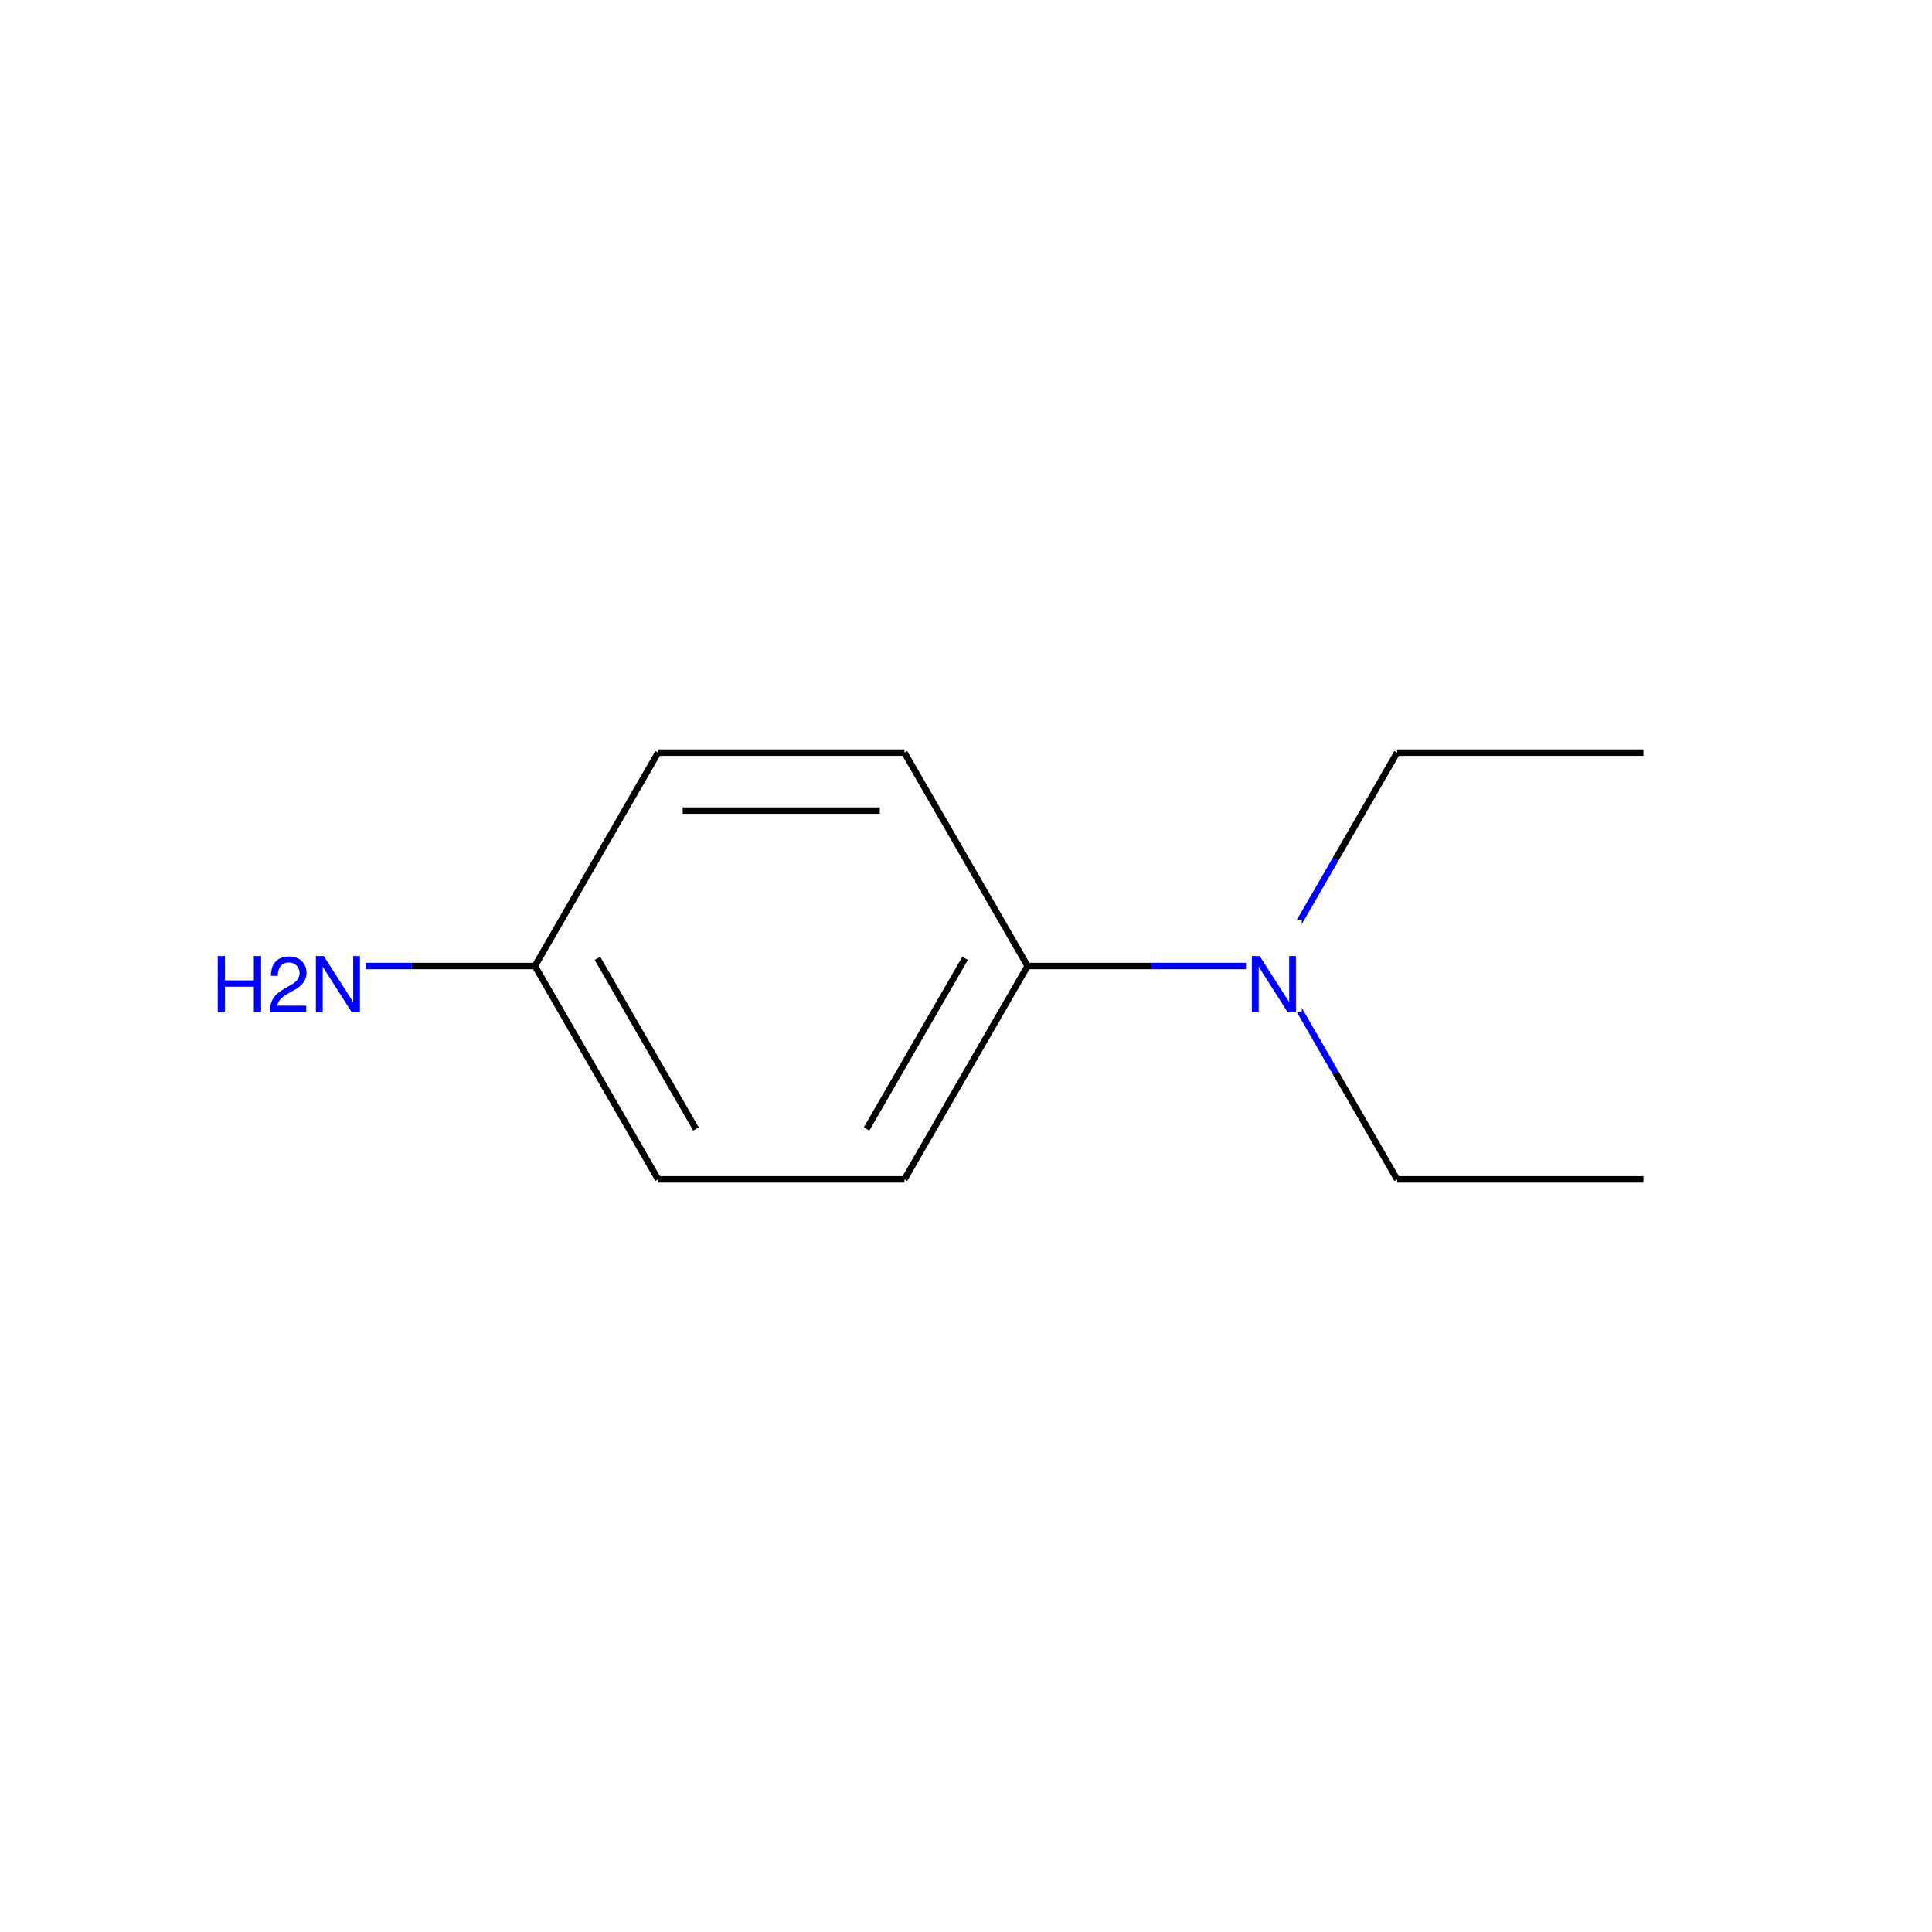
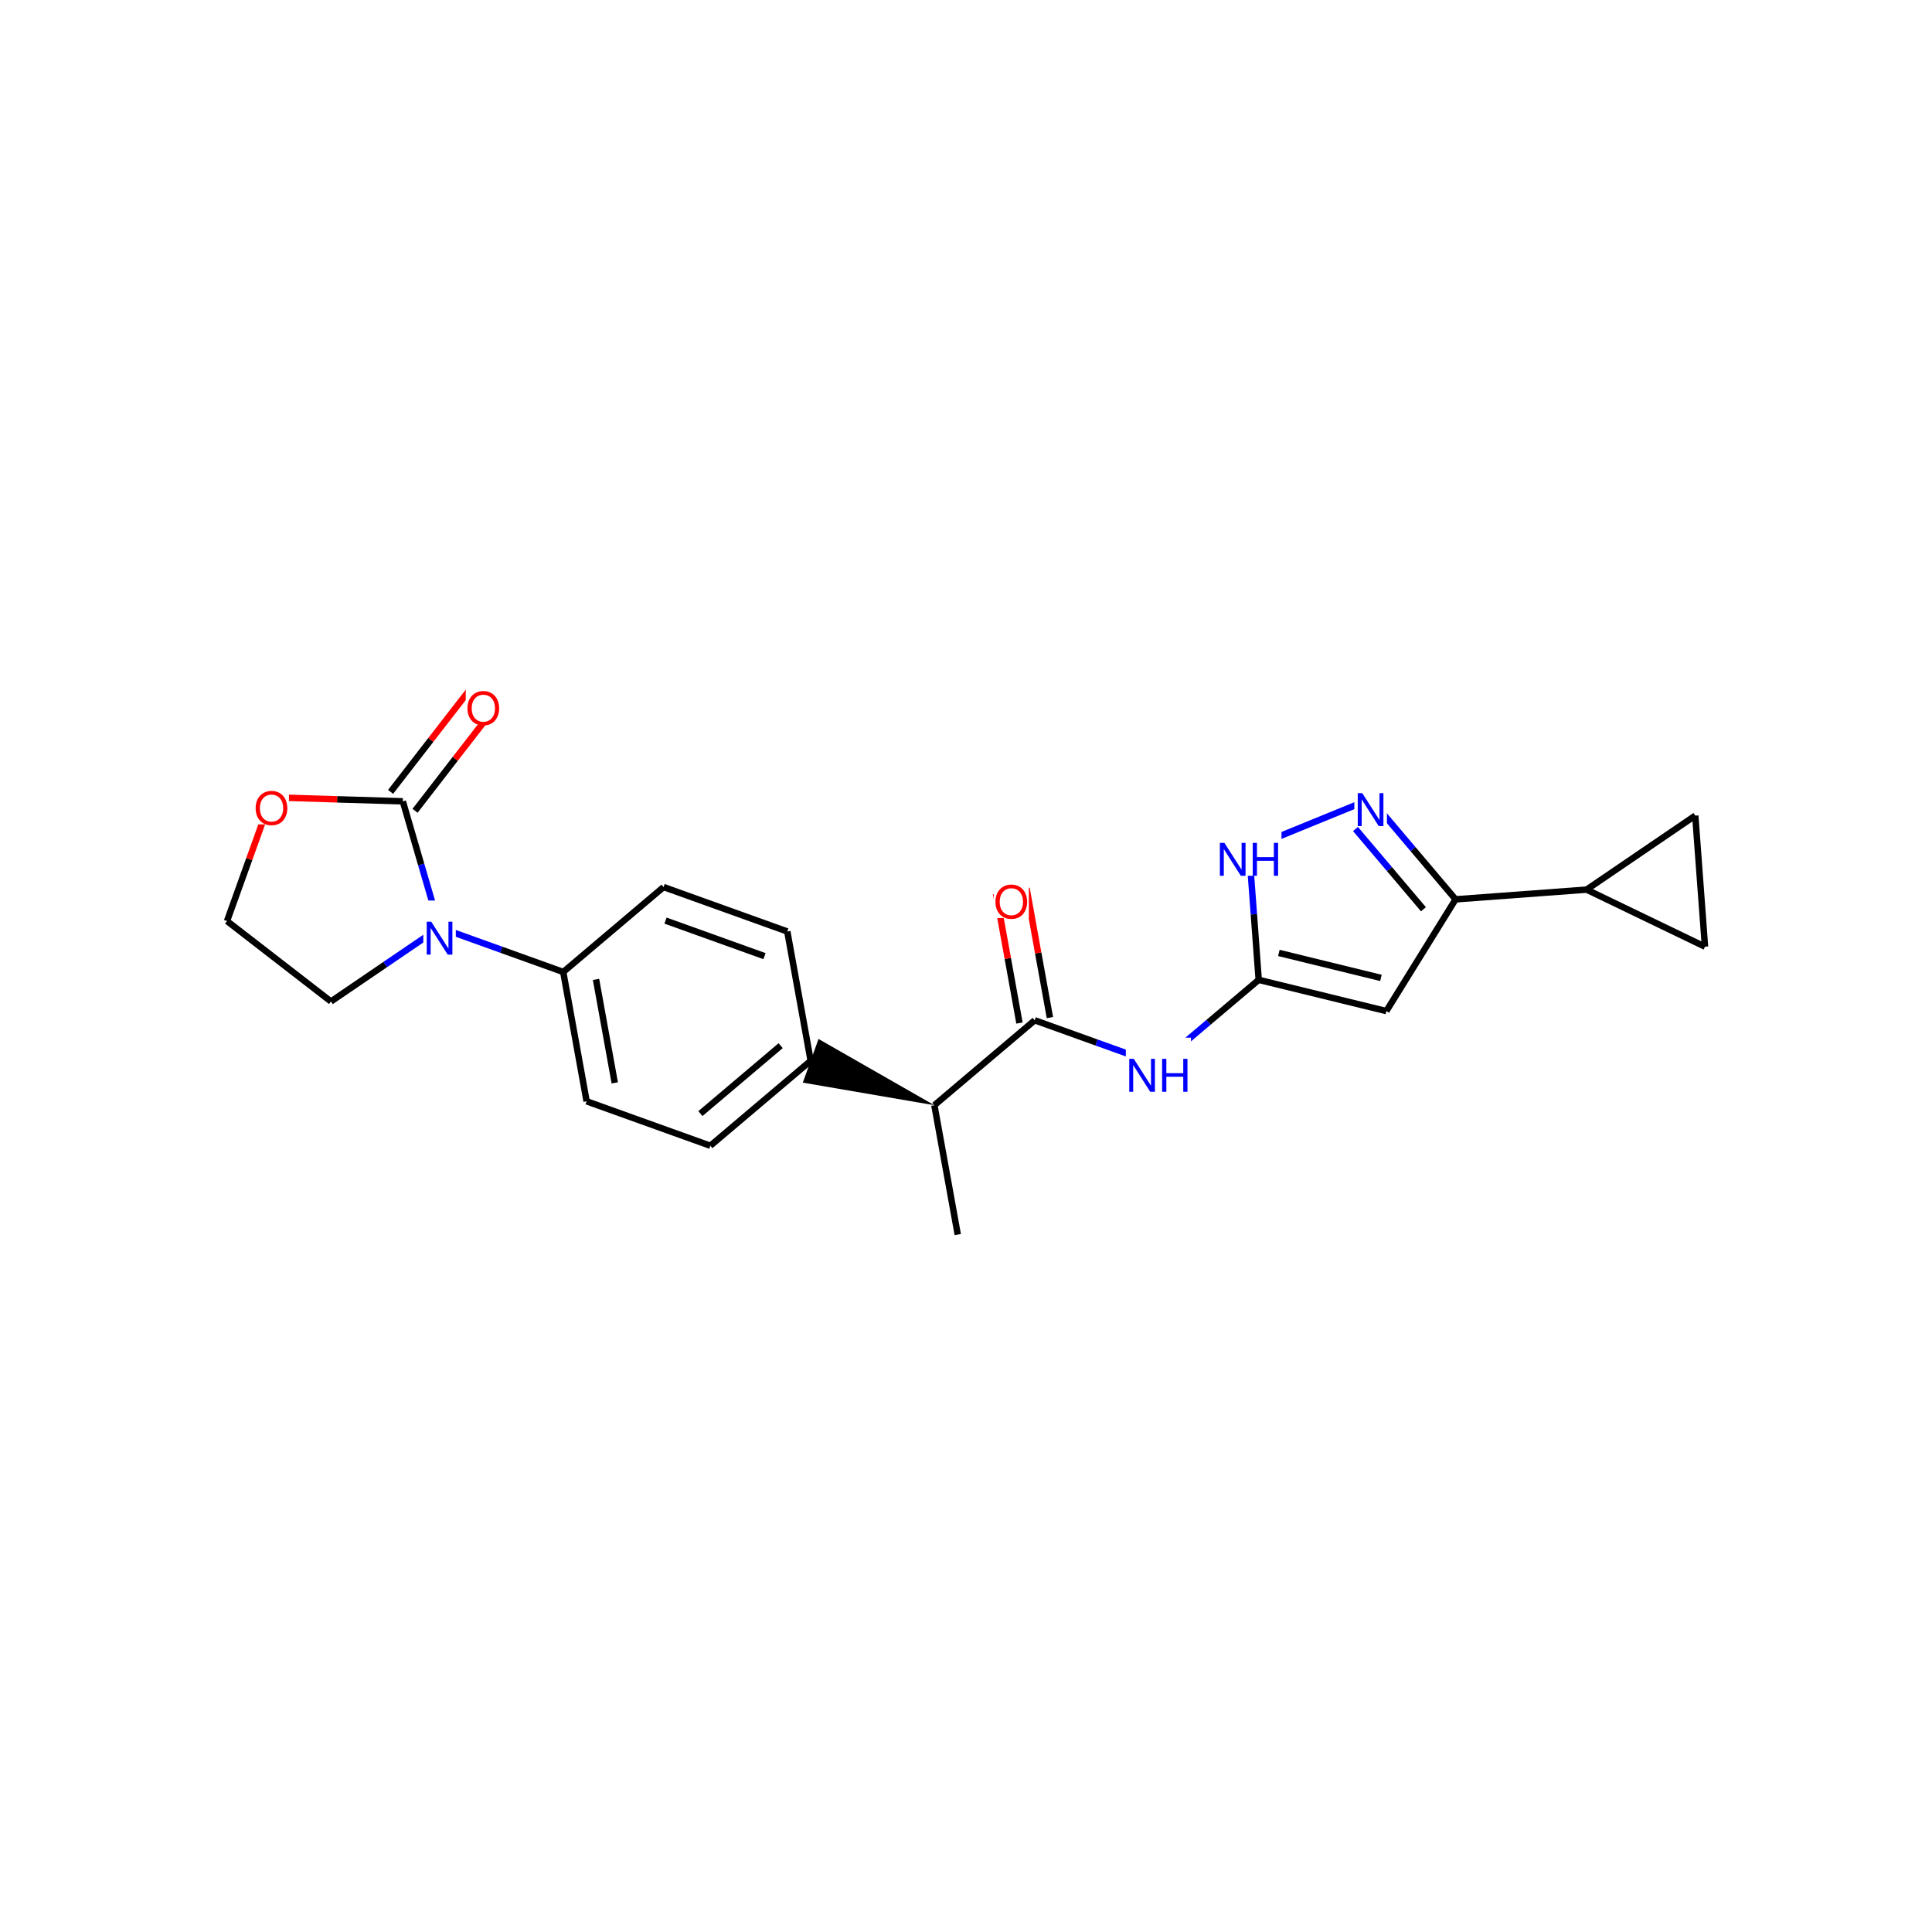
<svg xmlns="http://www.w3.org/2000/svg" version="1.1" baseProfile="full" xml:space="preserve" width="300px" height="300px">
-   <line x1="255.19" y1="183.13" x2="216.94" y2="183.13" stroke="rgb(0,0,0)" stroke-width="1" />
-   <line x1="216.94" y1="183.13" x2="207.38" y2="166.56" stroke="rgb(0,0,0)" stroke-width="1" />
-   <line x1="207.38" y1="166.56" x2="197.81" y2="150.00" stroke="rgb(0,0,255)" stroke-width="1" />
-   <line x1="197.81" y1="150.00" x2="207.38" y2="133.44" stroke="rgb(0,0,255)" stroke-width="1" />
-   <line x1="207.38" y1="133.44" x2="216.94" y2="116.87" stroke="rgb(0,0,0)" stroke-width="1" />
-   <line x1="197.81" y1="150.00" x2="178.69" y2="150.00" stroke="rgb(0,0,255)" stroke-width="1" />
-   <line x1="178.69" y1="150.00" x2="159.56" y2="150.00" stroke="rgb(0,0,0)" stroke-width="1" />
-   <polygon fill="rgb(255,255,255)" stroke="none" stroke-width="0" points="193.48,157.20 202.14,157.20 202.14,142.80 193.48,142.80 193.48,157.20" />
+   <line x1="42.15" y1="123.81" x2="38.70" y2="133.41" stroke="rgb(255,0,0)" stroke-width="1" />
+   <line x1="38.70" y1="133.41" x2="35.25" y2="143.02" stroke="rgb(0,0,0)" stroke-width="1" />
+   <line x1="62.55" y1="124.43" x2="52.35" y2="124.12" stroke="rgb(0,0,0)" stroke-width="1" />
+   <line x1="52.35" y1="124.12" x2="42.15" y2="123.81" stroke="rgb(255,0,0)" stroke-width="1" />
+   <polygon fill="rgb(255,255,255)" stroke="none" stroke-width="0" points="39.43,128.01 44.87,128.01 44.87,119.61 39.43,119.61 39.43,128.01" />
  <g>
-     <text font-family="helvetica" font-size="12.00" fill="rgb(0,0,255)" x="193.48" y="157.20">N</text>
+     <text font-family="helvetica" font-size="7.00" fill="rgb(255,0,0)" x="39.43" y="128.01">O</text>
  </g>
-   <line x1="216.94" y1="116.87" x2="255.19" y2="116.87" stroke="rgb(0,0,0)" stroke-width="1" />
-   <line x1="159.56" y1="150.00" x2="140.44" y2="183.13" stroke="rgb(0,0,0)" stroke-width="1" />
-   <line x1="149.86" y1="148.81" x2="134.56" y2="175.31" stroke="rgb(0,0,0)" stroke-width="1" />
-   <line x1="140.44" y1="116.87" x2="159.56" y2="150.00" stroke="rgb(0,0,0)" stroke-width="1" />
-   <line x1="140.44" y1="183.13" x2="102.19" y2="183.13" stroke="rgb(0,0,0)" stroke-width="1" />
-   <line x1="102.19" y1="183.13" x2="83.06" y2="150.00" stroke="rgb(0,0,0)" stroke-width="1" />
-   <line x1="108.07" y1="175.31" x2="92.77" y2="148.81" stroke="rgb(0,0,0)" stroke-width="1" />
-   <line x1="83.06" y1="150.00" x2="102.19" y2="116.87" stroke="rgb(0,0,0)" stroke-width="1" />
-   <line x1="83.06" y1="150.00" x2="63.94" y2="150.00" stroke="rgb(0,0,0)" stroke-width="1" />
-   <line x1="63.94" y1="150.00" x2="44.81" y2="150.00" stroke="rgb(0,0,255)" stroke-width="1" />
-   <line x1="102.19" y1="116.87" x2="140.44" y2="116.87" stroke="rgb(0,0,0)" stroke-width="1" />
-   <line x1="106.01" y1="125.87" x2="136.61" y2="125.87" stroke="rgb(0,0,0)" stroke-width="1" />
-   <polygon fill="rgb(255,255,255)" stroke="none" stroke-width="0" points="32.81,157.20 56.81,157.20 56.81,142.80 32.81,142.80 32.81,157.20" />
+   <line x1="35.25" y1="143.02" x2="51.39" y2="155.51" stroke="rgb(0,0,0)" stroke-width="1" />
+   <line x1="51.39" y1="155.51" x2="59.82" y2="149.77" stroke="rgb(0,0,0)" stroke-width="1" />
+   <line x1="59.82" y1="149.77" x2="68.26" y2="144.03" stroke="rgb(0,0,255)" stroke-width="1" />
+   <line x1="68.26" y1="144.03" x2="77.86" y2="147.48" stroke="rgb(0,0,255)" stroke-width="1" />
+   <line x1="77.86" y1="147.48" x2="87.46" y2="150.93" stroke="rgb(0,0,0)" stroke-width="1" />
+   <line x1="68.26" y1="144.03" x2="65.40" y2="134.23" stroke="rgb(0,0,255)" stroke-width="1" />
+   <line x1="65.40" y1="134.23" x2="62.55" y2="124.43" stroke="rgb(0,0,0)" stroke-width="1" />
+   <polygon fill="rgb(255,255,255)" stroke="none" stroke-width="0" points="65.73,148.23 70.78,148.23 70.78,139.83 65.73,139.83 65.73,148.23" />
  <g>
-     <text font-family="helvetica" font-size="12.00" fill="rgb(0,0,255)" x="32.81" y="157.20">H2N</text>
+     <text font-family="helvetica" font-size="7.00" fill="rgb(0,0,255)" x="65.73" y="148.23">N</text>
+   </g>
+   <line x1="87.46" y1="150.93" x2="91.09" y2="171.01" stroke="rgb(0,0,0)" stroke-width="1" />
+   <line x1="92.55" y1="152.08" x2="95.46" y2="168.15" stroke="rgb(0,0,0)" stroke-width="1" />
+   <line x1="103.04" y1="137.74" x2="87.46" y2="150.93" stroke="rgb(0,0,0)" stroke-width="1" />
+   <line x1="91.09" y1="171.01" x2="110.30" y2="177.91" stroke="rgb(0,0,0)" stroke-width="1" />
+   <line x1="110.30" y1="177.91" x2="125.88" y2="164.72" stroke="rgb(0,0,0)" stroke-width="1" />
+   <line x1="108.76" y1="172.92" x2="121.22" y2="162.37" stroke="rgb(0,0,0)" stroke-width="1" />
+   <line x1="125.88" y1="164.72" x2="122.25" y2="144.64" stroke="rgb(0,0,0)" stroke-width="1" />
+   <polygon fill="rgb(0,0,0)" stroke="none" stroke-width="0" points="145.09,171.62 127.10,161.33 124.66,168.11 145.09,171.62" />
+   <line x1="122.25" y1="144.64" x2="103.04" y2="137.74" stroke="rgb(0,0,0)" stroke-width="1" />
+   <line x1="118.71" y1="148.47" x2="103.34" y2="142.95" stroke="rgb(0,0,0)" stroke-width="1" />
+   <line x1="145.09" y1="171.62" x2="160.67" y2="158.43" stroke="rgb(0,0,0)" stroke-width="1" />
+   <line x1="145.09" y1="171.62" x2="148.72" y2="191.70" stroke="rgb(0,0,0)" stroke-width="1" />
+   <line x1="163.03" y1="158.01" x2="161.21" y2="147.97" stroke="rgb(0,0,0)" stroke-width="1" />
+   <line x1="161.21" y1="147.97" x2="159.40" y2="137.92" stroke="rgb(255,0,0)" stroke-width="1" />
+   <line x1="158.30" y1="158.86" x2="156.49" y2="148.82" stroke="rgb(0,0,0)" stroke-width="1" />
+   <line x1="156.49" y1="148.82" x2="154.67" y2="138.78" stroke="rgb(255,0,0)" stroke-width="1" />
+   <line x1="160.67" y1="158.43" x2="170.27" y2="161.88" stroke="rgb(0,0,0)" stroke-width="1" />
+   <line x1="170.27" y1="161.88" x2="179.87" y2="165.33" stroke="rgb(0,0,255)" stroke-width="1" />
+   <polygon fill="rgb(255,255,255)" stroke="none" stroke-width="0" points="154.31,142.55 159.76,142.55 159.76,134.15 154.31,134.15 154.31,142.55" />
+   <g>
+     <text font-family="helvetica" font-size="7.00" fill="rgb(255,0,0)" x="154.31" y="142.55">O</text>
+   </g>
+   <line x1="179.87" y1="165.33" x2="187.66" y2="158.74" stroke="rgb(0,0,255)" stroke-width="1" />
+   <line x1="187.66" y1="158.74" x2="195.45" y2="152.15" stroke="rgb(0,0,0)" stroke-width="1" />
+   <polygon fill="rgb(255,255,255)" stroke="none" stroke-width="0" points="174.82,169.53 184.93,169.53 184.93,161.13 174.82,161.13 174.82,169.53" />
+   <g>
+     <text font-family="helvetica" font-size="7.00" fill="rgb(0,0,255)" x="174.82" y="169.53">NH</text>
+   </g>
+   <line x1="195.45" y1="152.15" x2="194.70" y2="141.97" stroke="rgb(0,0,0)" stroke-width="1" />
+   <line x1="194.70" y1="141.97" x2="193.94" y2="131.79" stroke="rgb(0,0,255)" stroke-width="1" />
+   <line x1="215.27" y1="157.00" x2="195.45" y2="152.15" stroke="rgb(0,0,0)" stroke-width="1" />
+   <line x1="214.43" y1="151.85" x2="198.58" y2="147.97" stroke="rgb(0,0,0)" stroke-width="1" />
+   <line x1="193.94" y1="131.79" x2="212.83" y2="124.07" stroke="rgb(0,0,255)" stroke-width="1" />
+   <polygon fill="rgb(255,255,255)" stroke="none" stroke-width="0" points="188.89,135.99 198.99,135.99 198.99,127.59 188.89,127.59 188.89,135.99" />
+   <g>
+     <text font-family="helvetica" font-size="7.00" fill="rgb(0,0,255)" x="188.89" y="135.99">NH</text>
+   </g>
+   <line x1="212.83" y1="124.07" x2="219.42" y2="131.86" stroke="rgb(0,0,255)" stroke-width="1" />
+   <line x1="219.42" y1="131.86" x2="226.02" y2="139.65" stroke="rgb(0,0,0)" stroke-width="1" />
+   <line x1="210.48" y1="128.73" x2="215.76" y2="134.96" stroke="rgb(0,0,255)" stroke-width="1" />
+   <line x1="215.76" y1="134.96" x2="221.03" y2="141.19" stroke="rgb(0,0,0)" stroke-width="1" />
+   <polygon fill="rgb(255,255,255)" stroke="none" stroke-width="0" points="210.30,128.27 215.36,128.27 215.36,119.87 210.30,119.87 210.30,128.27" />
+   <g>
+     <text font-family="helvetica" font-size="7.00" fill="rgb(0,0,255)" x="210.30" y="128.27">N</text>
+   </g>
+   <line x1="226.02" y1="139.65" x2="215.27" y2="157.00" stroke="rgb(0,0,0)" stroke-width="1" />
+   <line x1="226.02" y1="139.65" x2="246.37" y2="138.14" stroke="rgb(0,0,0)" stroke-width="1" />
+   <line x1="246.37" y1="138.14" x2="263.24" y2="126.65" stroke="rgb(0,0,0)" stroke-width="1" />
+   <line x1="264.75" y1="147.00" x2="246.37" y2="138.14" stroke="rgb(0,0,0)" stroke-width="1" />
+   <line x1="263.24" y1="126.65" x2="264.75" y2="147.00" stroke="rgb(0,0,0)" stroke-width="1" />
+   <line x1="64.45" y1="125.90" x2="70.69" y2="117.83" stroke="rgb(0,0,0)" stroke-width="1" />
+   <line x1="70.69" y1="117.83" x2="76.94" y2="109.77" stroke="rgb(255,0,0)" stroke-width="1" />
+   <line x1="60.65" y1="122.96" x2="66.90" y2="114.89" stroke="rgb(0,0,0)" stroke-width="1" />
+   <line x1="66.90" y1="114.89" x2="73.15" y2="106.83" stroke="rgb(255,0,0)" stroke-width="1" />
+   <polygon fill="rgb(255,255,255)" stroke="none" stroke-width="0" points="72.32,112.50 77.77,112.50 77.77,104.10 72.32,104.10 72.32,112.50" />
+   <g>
+     <text font-family="helvetica" font-size="7.00" fill="rgb(255,0,0)" x="72.32" y="112.50">O</text>
  </g>
</svg>
